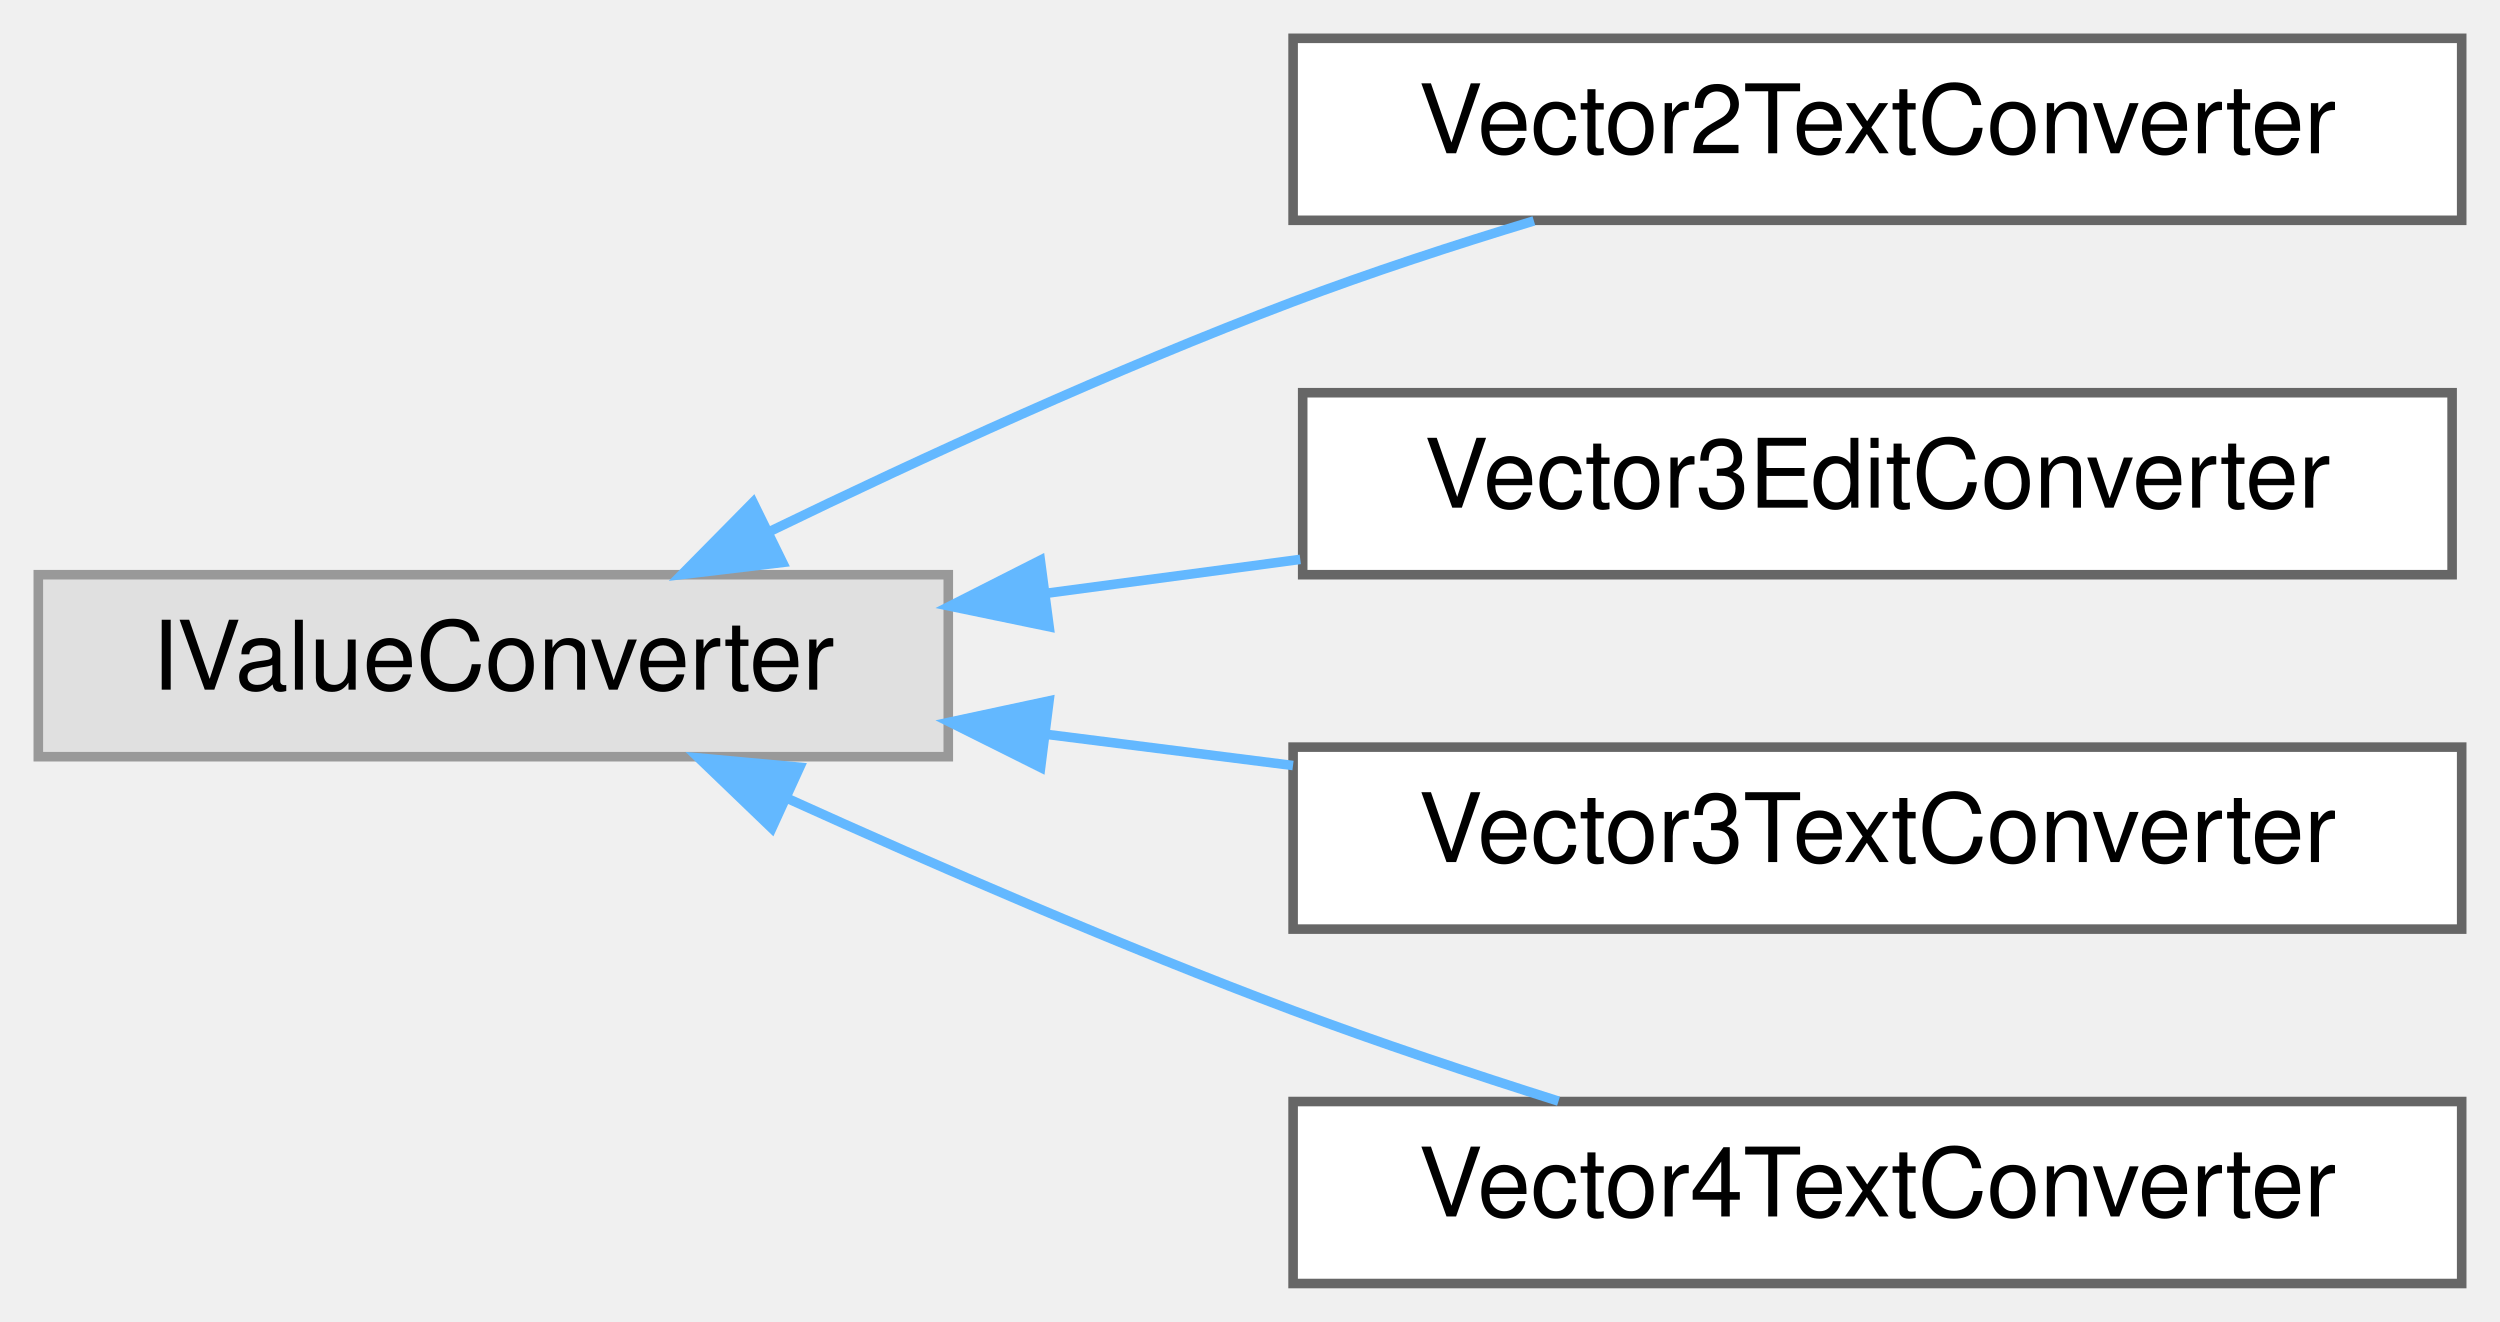
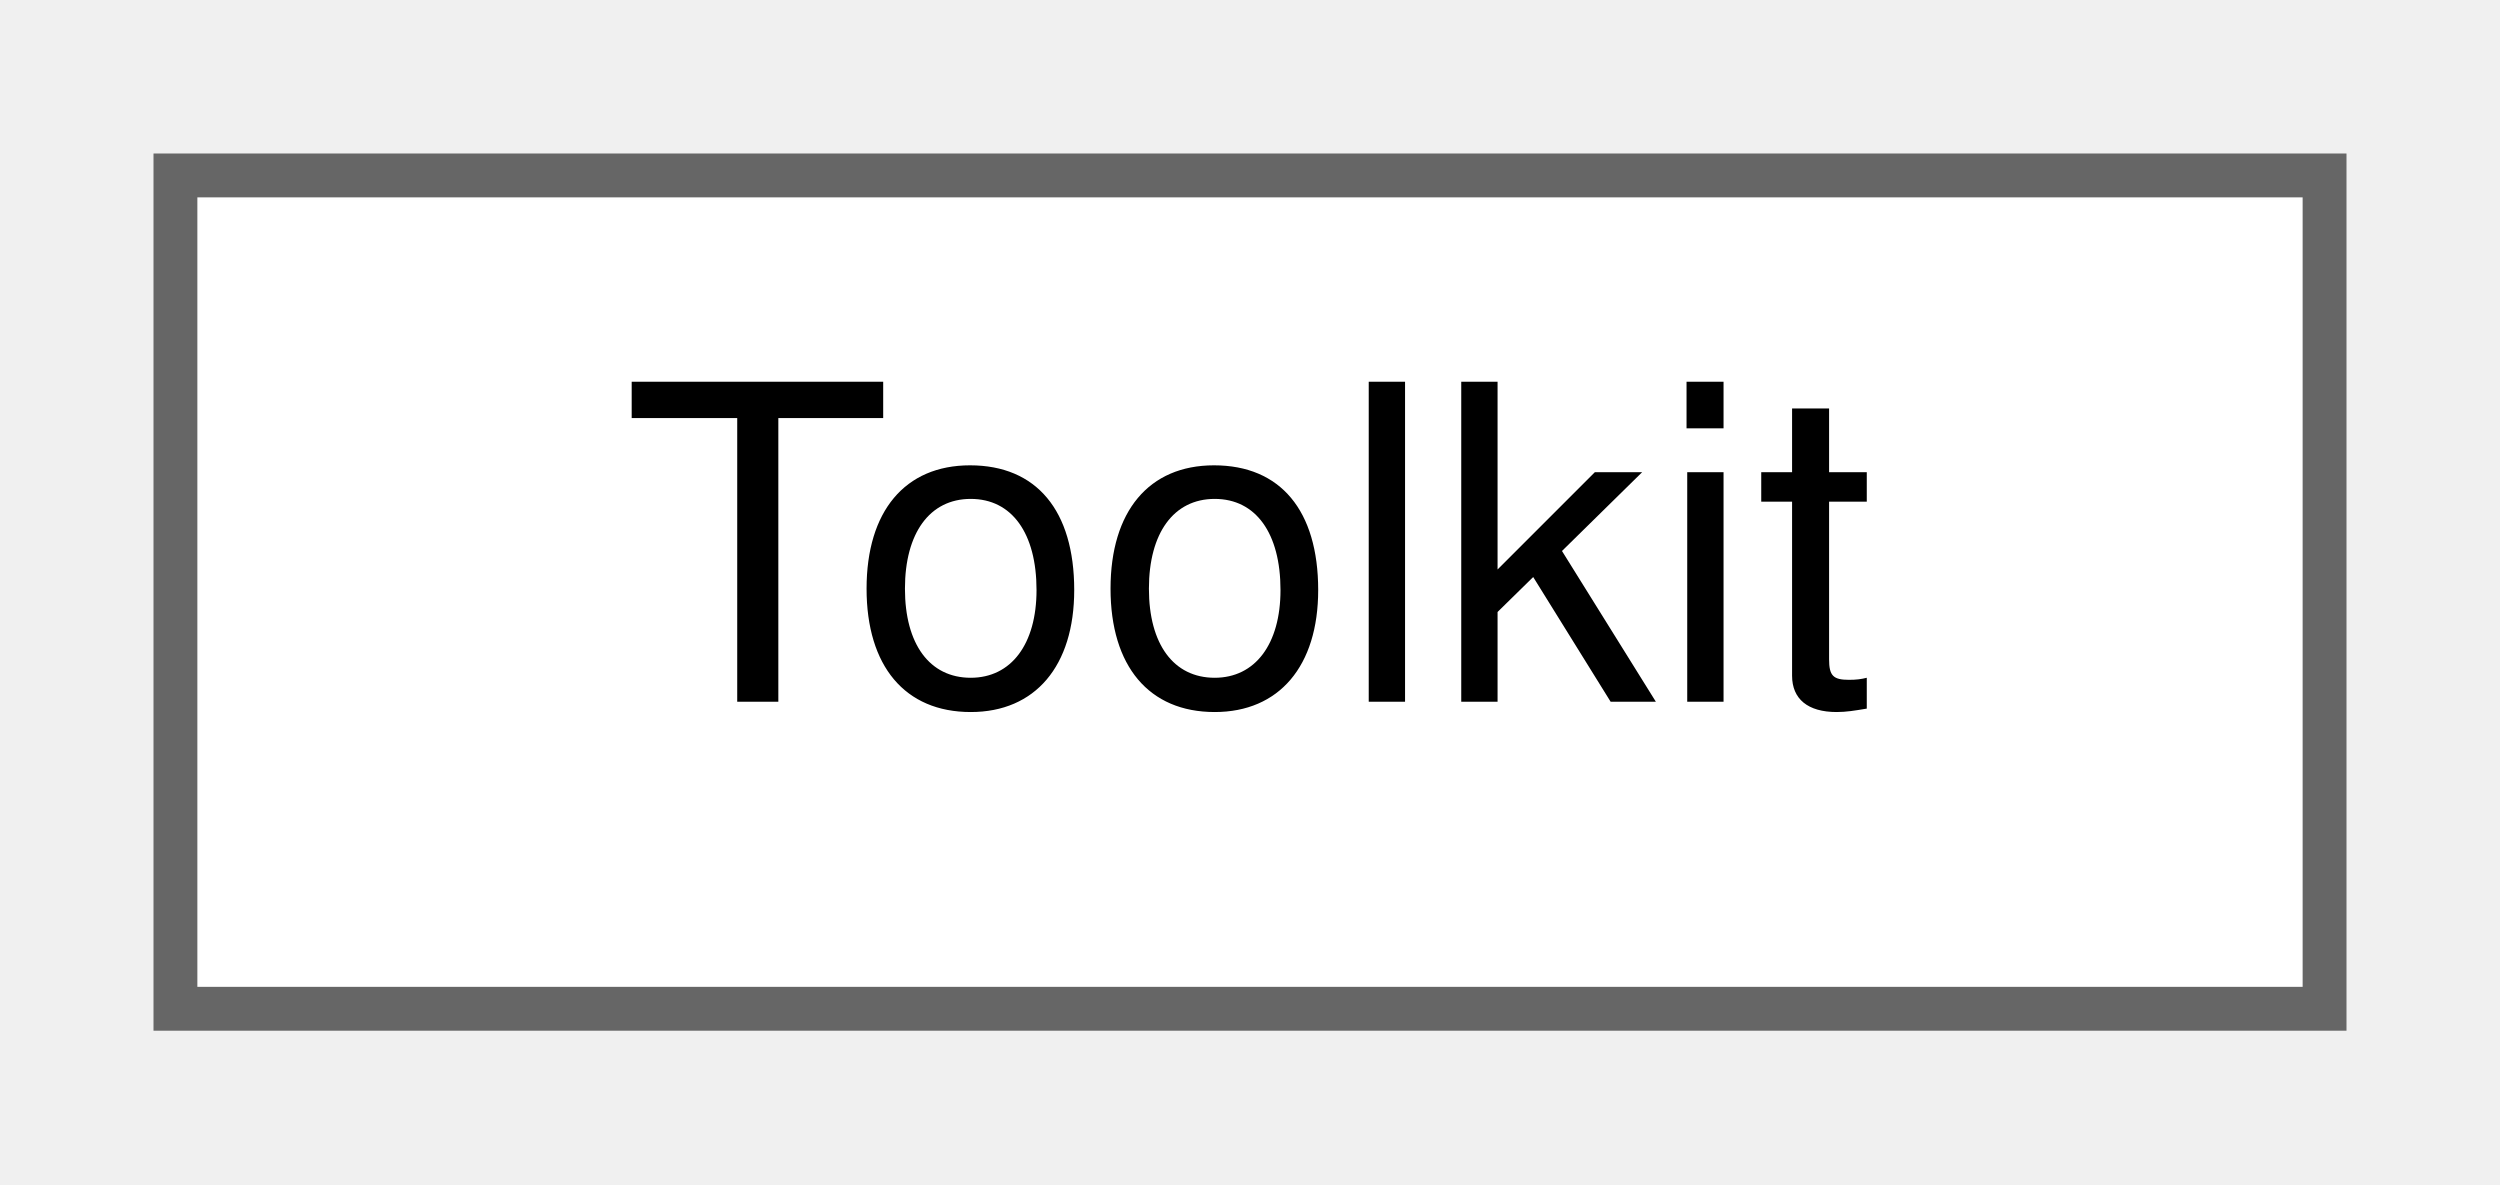
- <svg xmlns="http://www.w3.org/2000/svg" xmlns:xlink="http://www.w3.org/1999/xlink" width="261pt" height="138pt" viewBox="0.00 0.00 261.00 138.00">
-   <g id="graph0" class="graph" transform="scale(1 1) rotate(0) translate(4 134)">
+ <svg xmlns="http://www.w3.org/2000/svg" xmlns:xlink="http://www.w3.org/1999/xlink" width="57pt" height="27pt" viewBox="0.00 0.00 57.00 27.00">
+   <g id="graph0" class="graph" transform="scale(1 1) rotate(0) translate(4 23)">
    <g id="node1" class="node">
      <g id="a_node1">
-         <a xlink:title=" ">
-           <polygon fill="#e0e0e0" stroke="#999999" points="95,-74 0,-74 0,-55 95,-55 95,-74" />
-           <text text-anchor="middle" x="47.5" y="-62" font-family="Helvetica,sans-Serif" font-size="10.00">IValueConverter</text>
+         <a xlink:href="class_search_a_thing_1_1_open_g_l_1_1_core_1_1_toolkit.html" target="_top" xlink:title=" ">
+           <polygon fill="white" stroke="#666666" points="49,-19 0,-19 0,0 49,0 49,-19" />
+           <text text-anchor="middle" x="24.5" y="-7" font-family="Helvetica,sans-Serif" font-size="10.00">Toolkit</text>
        </a>
      </g>
    </g>
-     <g id="node2" class="node">
-       <g id="a_node2">
-         <a xlink:href="class_search_a_thing_1_1_open_g_l_1_1_g_u_i_1_1_vector2_text_converter.html" target="_top" xlink:title="Converter to allow text editing of vector2 components.">
-           <polygon fill="white" stroke="#666666" points="253,-130 131,-130 131,-111 253,-111 253,-130" />
-           <text text-anchor="middle" x="192" y="-118" font-family="Helvetica,sans-Serif" font-size="10.00">Vector2TextConverter</text>
-         </a>
-       </g>
-     </g>
-     <g id="edge1" class="edge">
-       <path fill="none" stroke="#63b8ff" d="M76.39,-78.53C92.18,-86.18 112.43,-95.48 131,-102.5 139.04,-105.54 147.83,-108.42 156.14,-110.94" />
-       <polygon fill="#63b8ff" stroke="#63b8ff" points="77.7,-75.28 67.18,-74.02 74.62,-81.56 77.7,-75.28" />
-     </g>
-     <g id="node3" class="node">
-       <g id="a_node3">
-         <a xlink:href="class_search_a_thing_1_1_open_g_l_1_1_g_u_i_1_1_vector3_edit_converter.html" target="_top" xlink:title="Converter that create a Vector3Wrap vector3 wrapper that can be used for interactive editing of vecto...">
-           <polygon fill="white" stroke="#666666" points="252,-93 132,-93 132,-74 252,-74 252,-93" />
-           <text text-anchor="middle" x="192" y="-81" font-family="Helvetica,sans-Serif" font-size="10.00">Vector3EditConverter</text>
-         </a>
-       </g>
-     </g>
-     <g id="edge2" class="edge">
-       <path fill="none" stroke="#63b8ff" d="M105.23,-72.06C113.95,-73.23 122.98,-74.43 131.75,-75.6" />
-       <polygon fill="#63b8ff" stroke="#63b8ff" points="105.53,-68.57 95.16,-70.72 104.61,-75.51 105.53,-68.57" />
-     </g>
-     <g id="node4" class="node">
-       <g id="a_node4">
-         <a xlink:href="class_search_a_thing_1_1_open_g_l_1_1_g_u_i_1_1_vector3_text_converter.html" target="_top" xlink:title="Converter to allow text editing of vector3 components.">
-           <polygon fill="white" stroke="#666666" points="253,-56 131,-56 131,-37 253,-37 253,-56" />
-           <text text-anchor="middle" x="192" y="-44" font-family="Helvetica,sans-Serif" font-size="10.00">Vector3TextConverter</text>
-         </a>
-       </g>
-     </g>
-     <g id="edge3" class="edge">
-       <path fill="none" stroke="#63b8ff" d="M105.29,-57.33C113.74,-56.26 122.48,-55.16 130.99,-54.08" />
-       <polygon fill="#63b8ff" stroke="#63b8ff" points="104.64,-53.88 95.16,-58.61 105.52,-60.83 104.64,-53.88" />
-     </g>
-     <g id="node5" class="node">
-       <g id="a_node5">
-         <a xlink:href="class_search_a_thing_1_1_open_g_l_1_1_g_u_i_1_1_vector4_text_converter.html" target="_top" xlink:title="Converter to allow text editing of vector4 components.">
-           <polygon fill="white" stroke="#666666" points="253,-19 131,-19 131,0 253,0 253,-19" />
-           <text text-anchor="middle" x="192" y="-7" font-family="Helvetica,sans-Serif" font-size="10.00">Vector4TextConverter</text>
-         </a>
-       </g>
-     </g>
-     <g id="edge4" class="edge">
-       <path fill="none" stroke="#63b8ff" d="M78.08,-50.7C93.66,-43.65 113.19,-35.18 131,-28.5 139.9,-25.16 149.68,-21.9 158.71,-19.04" />
-       <polygon fill="#63b8ff" stroke="#63b8ff" points="76.58,-47.53 68.94,-54.87 79.49,-53.9 76.58,-47.53" />
-     </g>
  </g>
</svg>
